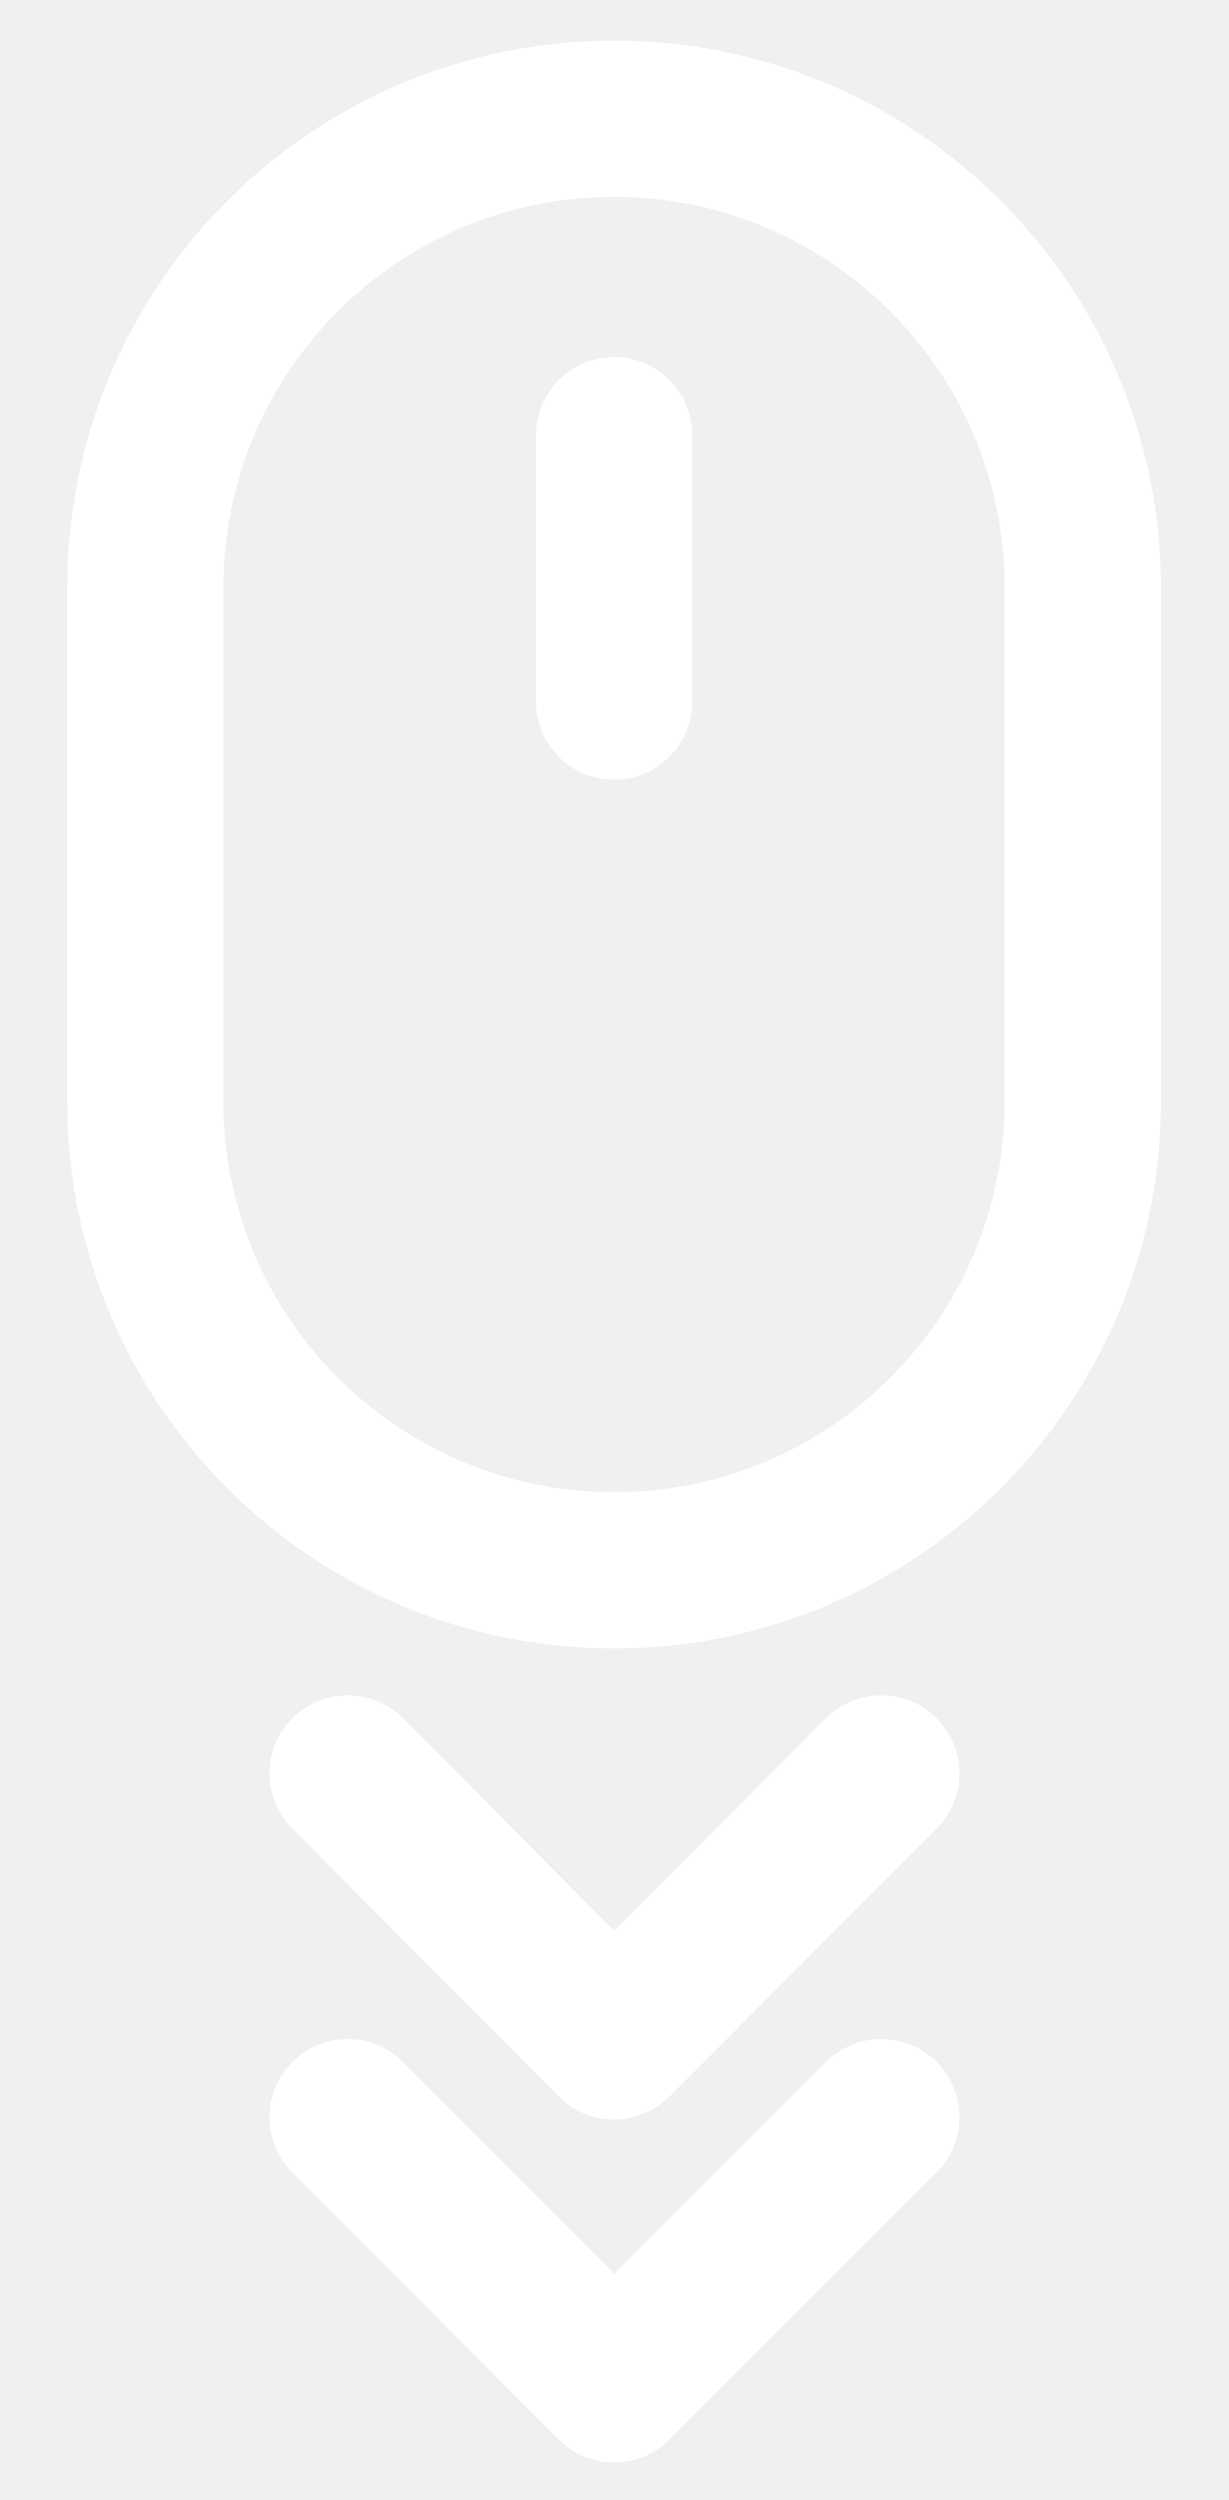
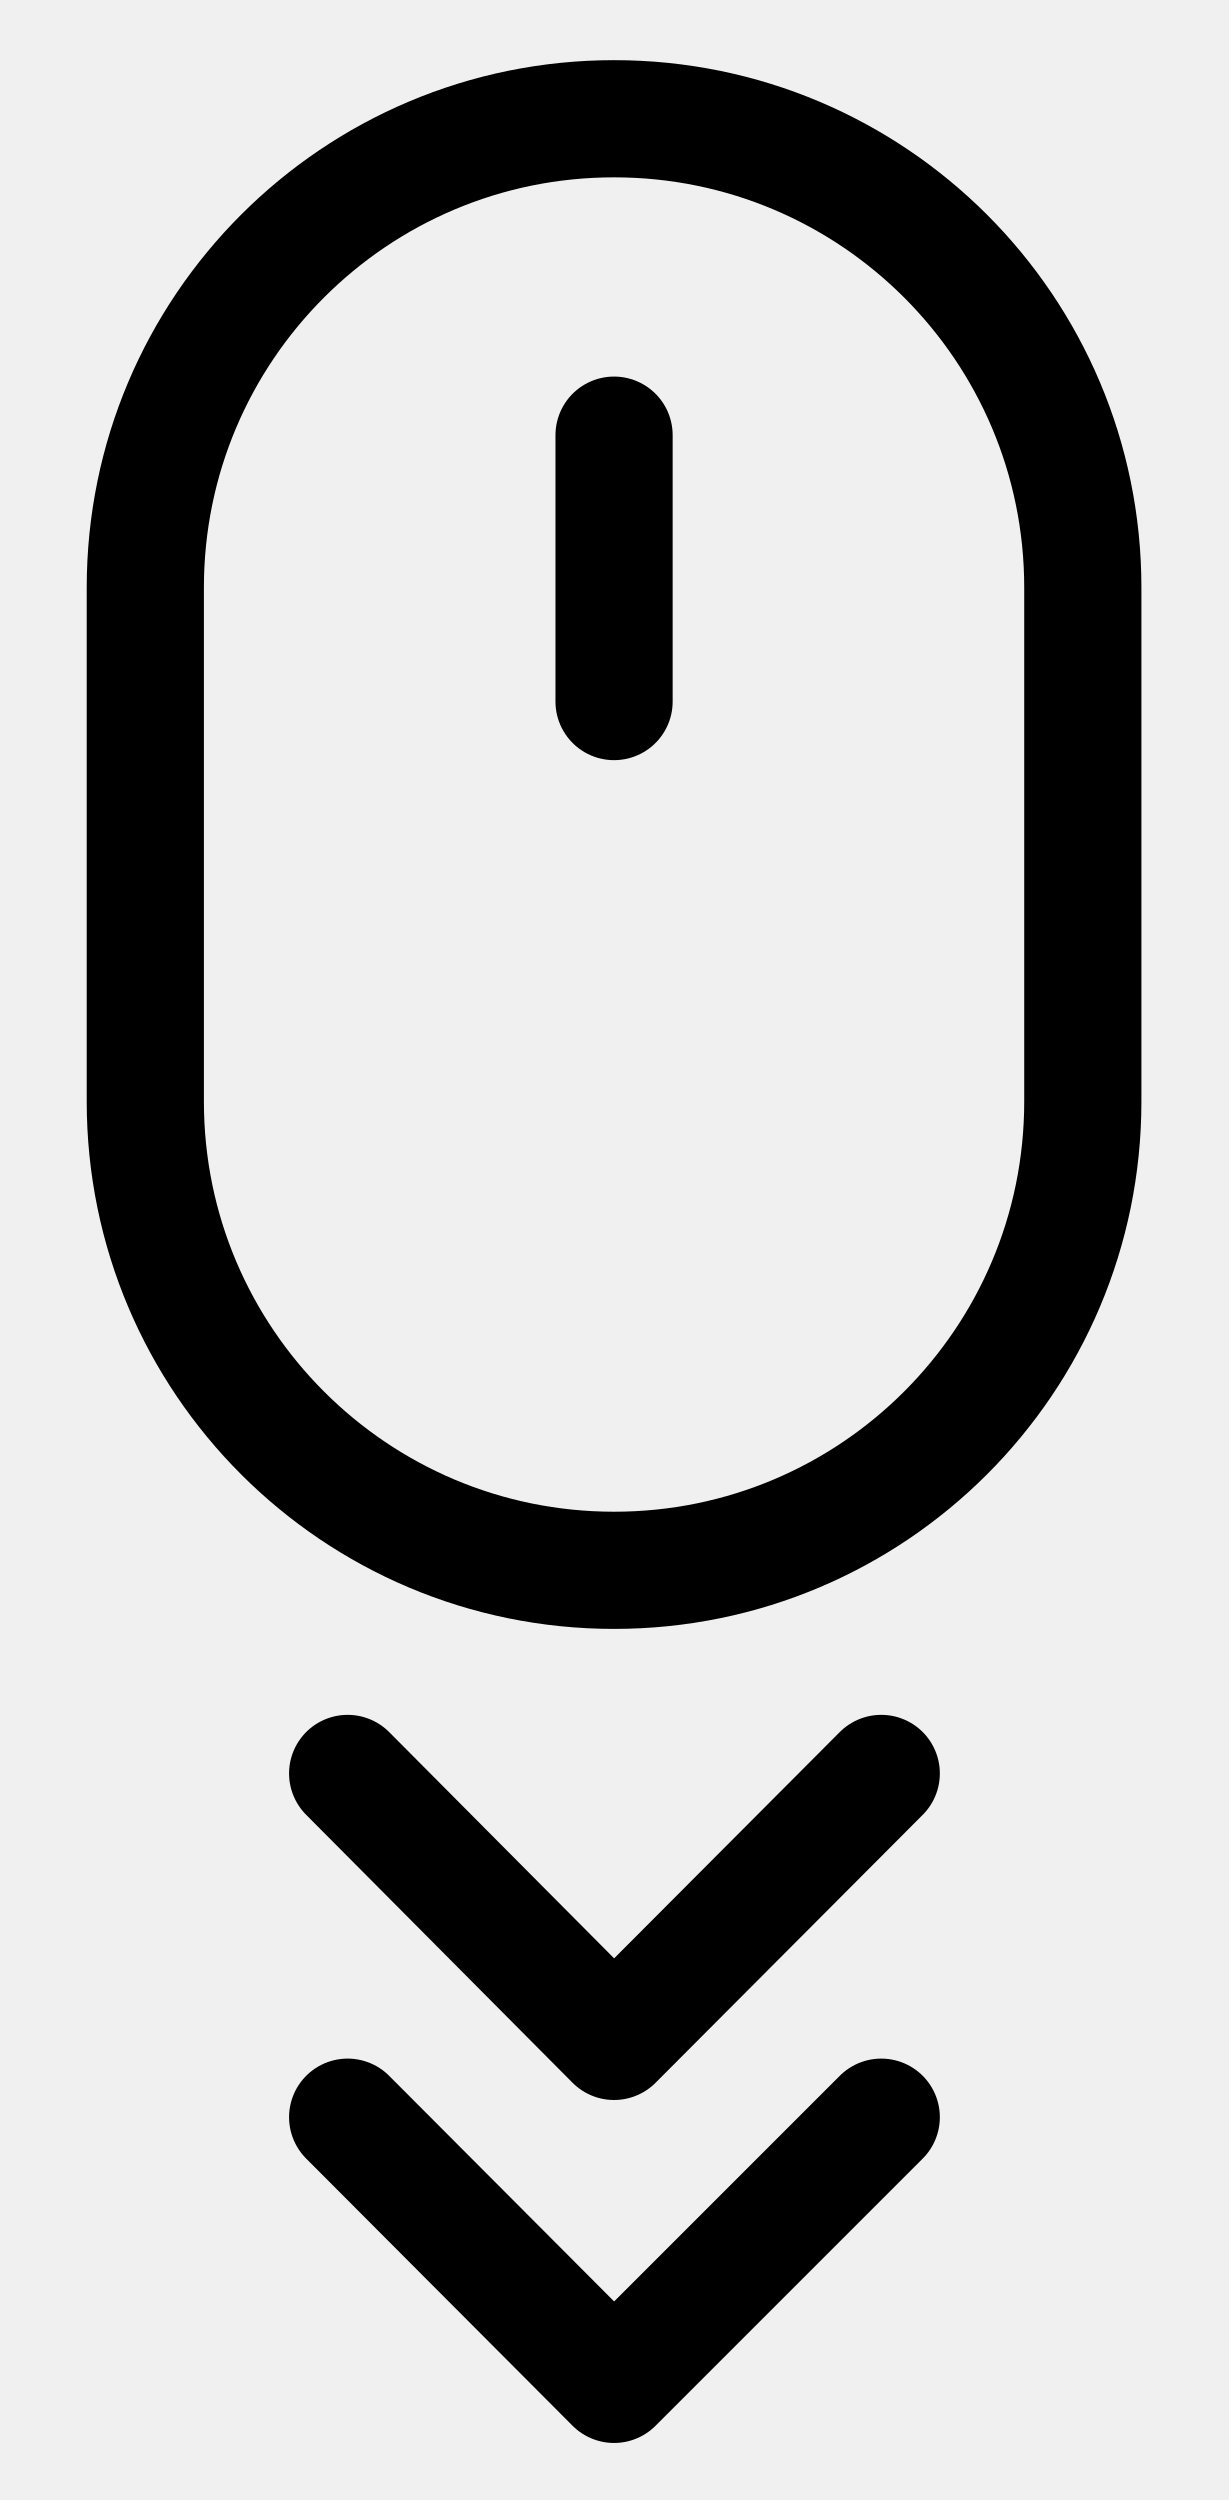
<svg xmlns="http://www.w3.org/2000/svg" id="Layer_1" data-name="Layer 1" viewBox="0 0 15.72 32">
  <defs>
    <style>
      .cls-1 {
        stroke-linecap: round;
        stroke-linejoin: round;
      }

      .cls-1, .cls-2 {
        fill: none;
-         stroke: #fff;
-         stroke-width: 2px;
+         stroke: currentColor;
+         stroke-width: 1.5px;
      }

      .cls-2 {
        stroke-miterlimit: 10;
      }
    </style>
  </defs>
  <rect class="cls-2" x="1.86" y="1.52" width="12" height="18.58" rx="6" ry="6" />
  <line class="cls-1" x1="7.86" y1="5.57" x2="7.86" y2="8.98" />
  <polyline class="cls-1" points="11.28 27.1 7.86 30.52 4.45 27.1" />
  <polyline class="cls-1" points="11.28 22.7 7.86 26.13 4.45 22.7" />
</svg>
